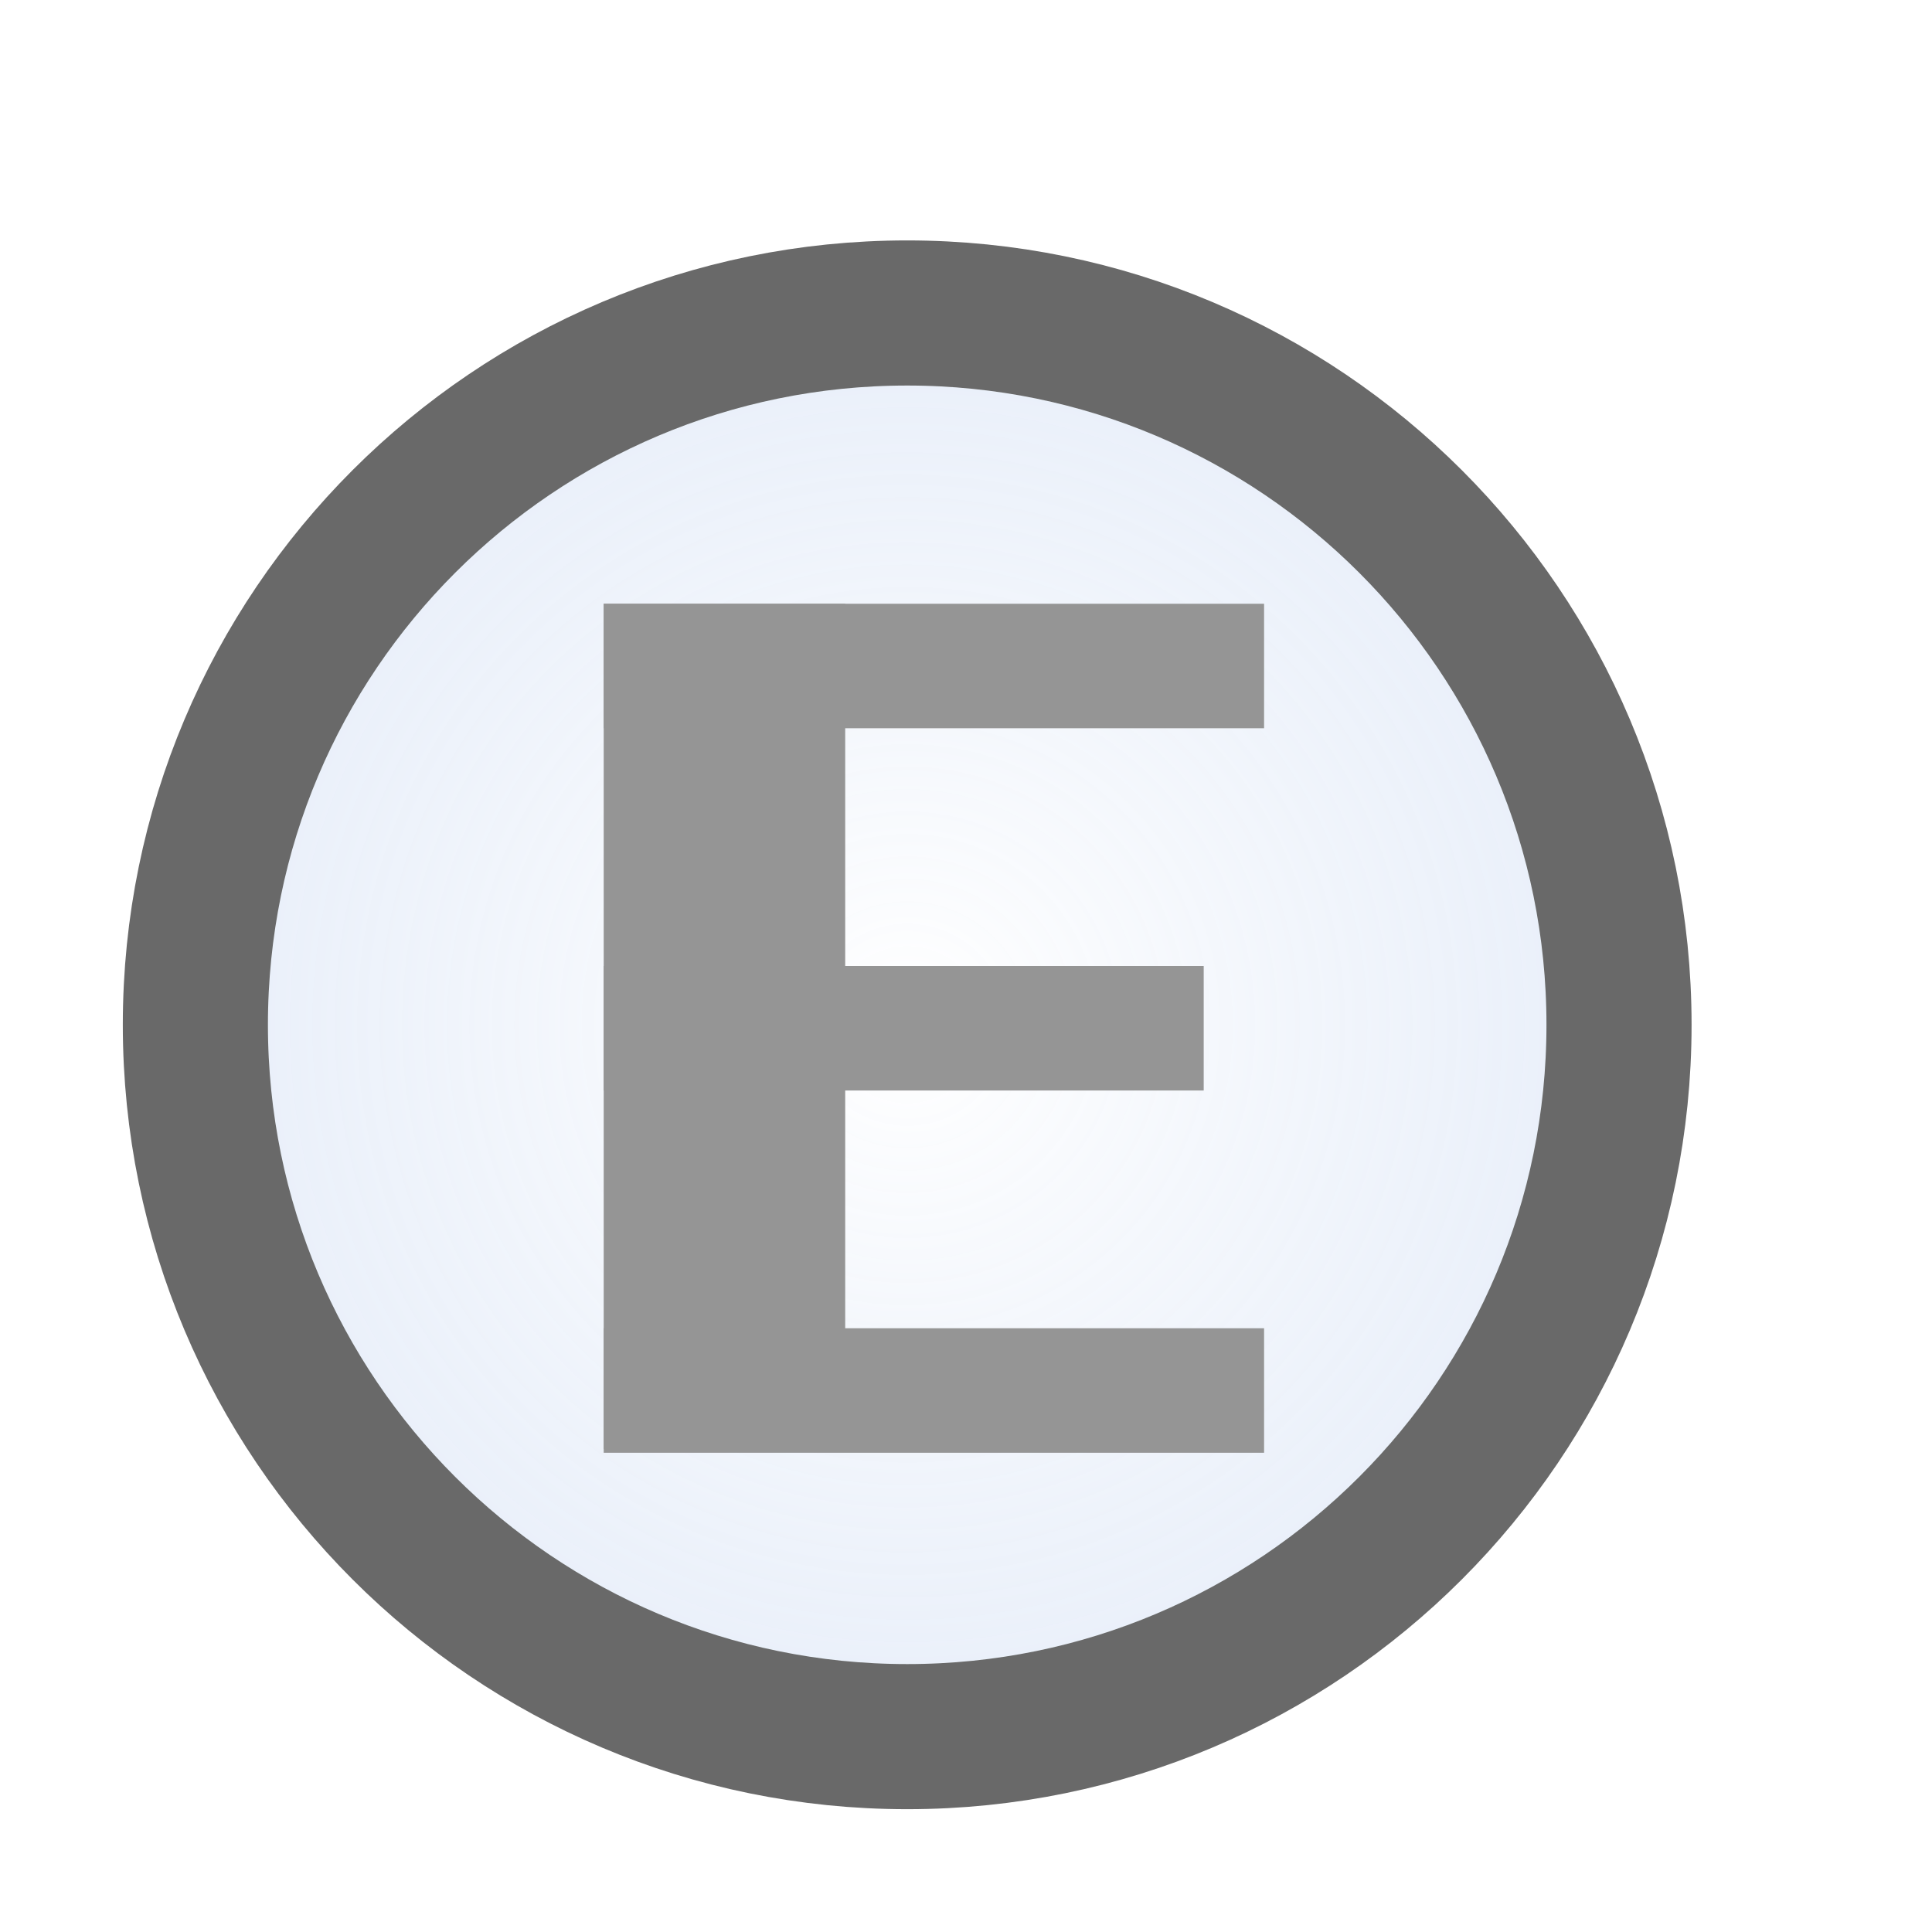
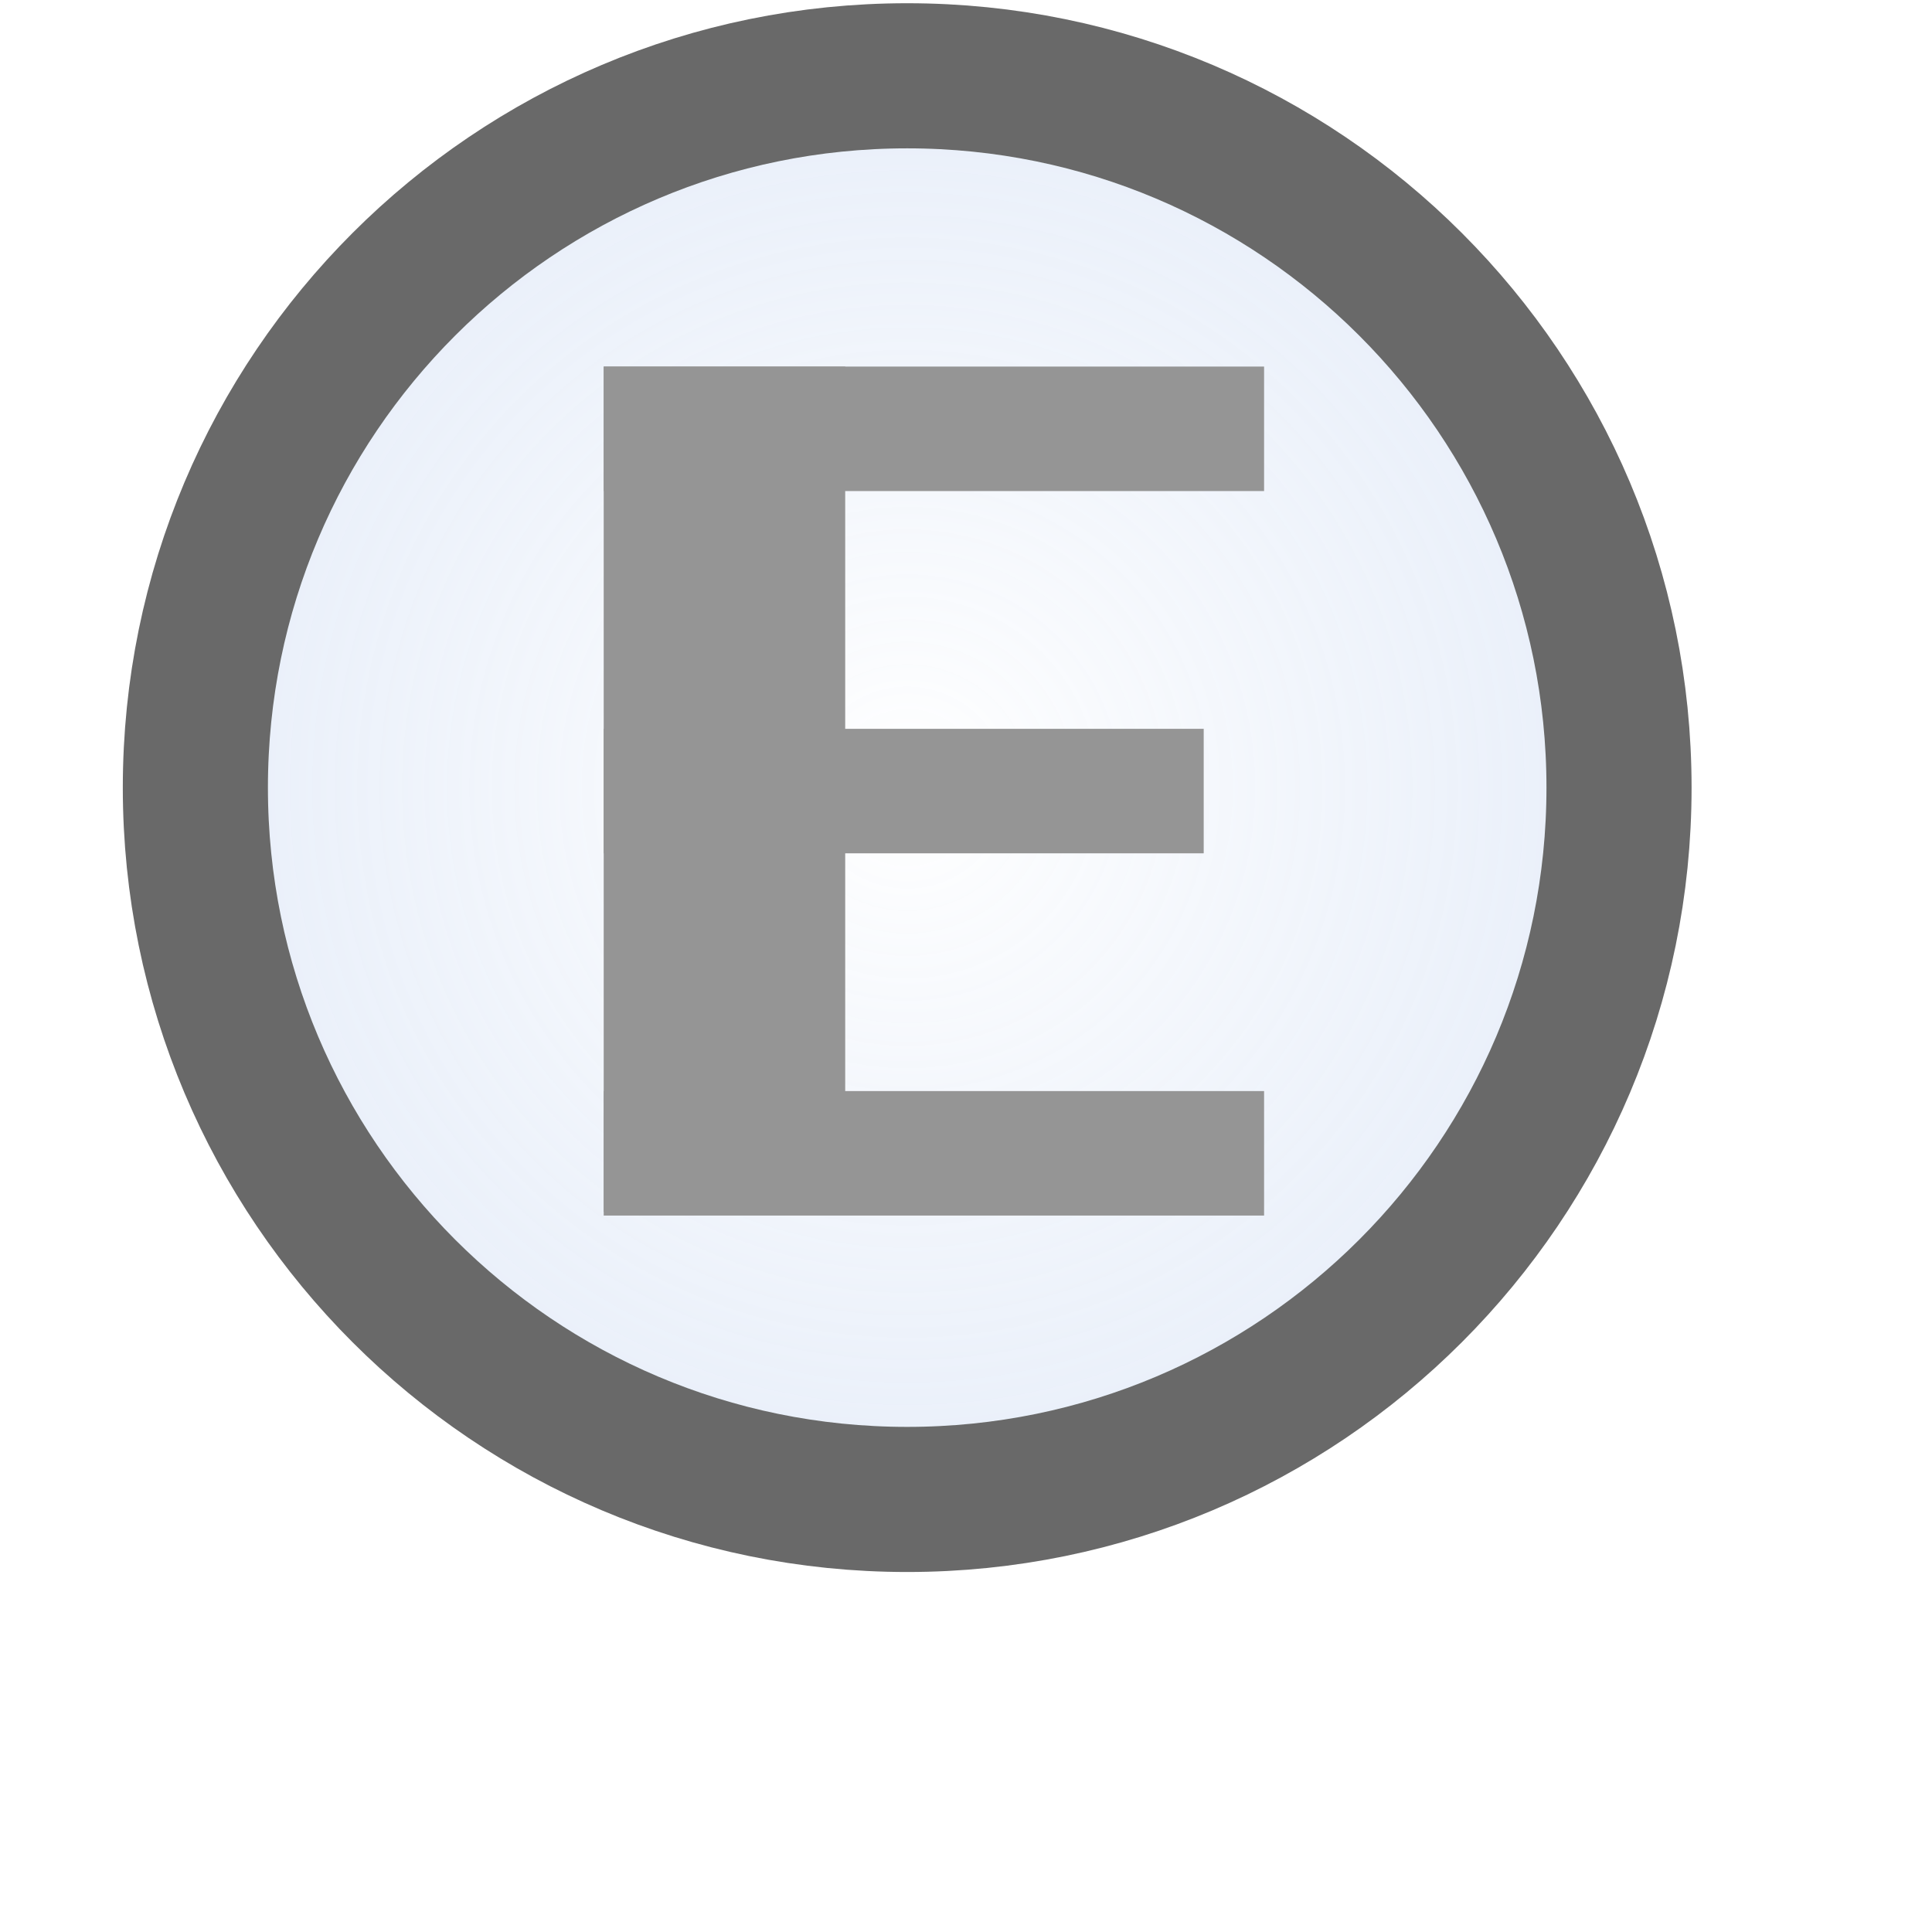
<svg xmlns="http://www.w3.org/2000/svg" xmlns:xlink="http://www.w3.org/1999/xlink" width="16" height="16" id="svg2" version="1.1">
  <defs id="defs4">
    <linearGradient id="linearGradient3785">
      <stop style="stop-color:#ffffff;stop-opacity:1" offset="0" id="stop3787" />
      <stop style="stop-color:#e3ebf8;stop-opacity:0.863" offset="1" id="stop3789" />
    </linearGradient>
    <linearGradient y2="459.248" x2="388.637" y1="478.188" x1="388.637" gradientUnits="userSpaceOnUse" id="linearGradient3929-5" xlink:href="#linearGradient10798-1-9-3-7-6-8-9-0-9-1" />
    <linearGradient id="linearGradient10798-1-9-3-7-6-8-9-0-9-1">
      <stop style="stop-color:#a17748;stop-opacity:1" offset="0" id="stop10800-5-2-1-8-20-6-4-9-8-2" />
      <stop id="stop10806-6-8-5-3-9-24-8-4-3-2" offset="0.5" style="stop-color:#8e5c24;stop-opacity:1" />
      <stop style="stop-color:#c7af93;stop-opacity:1" offset="1" id="stop10802-1-5-3-0-4-8-4-2-9-2" />
    </linearGradient>
-     <filter id="filter3781" x="-0.137" width="1.274" y="-0.107" height="1.213">
-       <feGaussianBlur stdDeviation="0.312" id="feGaussianBlur3783" />
-     </filter>
    <radialGradient xlink:href="#linearGradient3785" id="radialGradient3791" cx="388.125" cy="468.237" fx="388.125" fy="468.237" r="11.708" gradientUnits="userSpaceOnUse" />
  </defs>
  <g id="layer1" transform="translate(0,-1036.362)">
-     <path style="font-size:13.589px;font-style:normal;font-weight:normal;line-height:125%;letter-spacing:0px;word-spacing:0px;fill:url(#radialGradient3791);fill-opacity:1;stroke:#696969;stroke-width:2.166;stroke-linecap:round;stroke-linejoin:round;stroke-miterlimit:4;stroke-opacity:1;stroke-dasharray:none;stroke-dashoffset:0;display:inline;font-family:Sans" id="path10796-2-6-2" d="m 398.75,468.237 c 0,5.868 -4.757,10.625 -10.625,10.625 -5.868,0 -10.625,-4.757 -10.625,-10.625 0,-5.868 4.757,-10.625 10.625,-10.625 5.868,0 10.625,4.757 10.625,10.625 z" transform="matrix(0.5548295,0,0,0.5548295,-207.8302,785.0574)" />
-     <g style="font-size:13.589px;font-style:normal;font-weight:normal;line-height:125%;letter-spacing:0px;word-spacing:0px;fill:#959595;fill-opacity:1;stroke:none;display:inline;font-family:Sans" id="g8046" transform="translate(-4.870405,10.01409)">
+     <path style="font-size:13.589px;font-style:normal;font-weight:normal;line-height:125%;letter-spacing:0px;word-spacing:0px;fill:url(#radialGradient3791);fill-opacity:1;stroke:#696969;stroke-width:2.166;stroke-linecap:round;stroke-linejoin:round;stroke-miterlimit:4;stroke-opacity:1;stroke-dasharray:none;stroke-dashoffset:0;display:inline;font-family:Sans" id="path10796-2-6-2" d="m 398.75,468.237 a 10.625,10.625 0 1 1 -21.25,0 10.625,10.625 0 1 1 21.25,0 z" transform="matrix(0.5548295,0,0,0.5548295,-207.8302,783.0931)" />
+     <g style="font-size:13.589px;font-style:normal;font-weight:normal;line-height:125%;letter-spacing:0px;word-spacing:0px;fill:#959595;fill-opacity:1;stroke:none;display:inline;font-family:Sans" id="g8046" transform="translate(-4.870405,8.049807)">
      <rect y="1031.348" x="9.87" height="7" width="2" id="rect7222" style="fill:#959595;fill-opacity:1;stroke:none" />
      <rect y="1031.348" x="9.87" height="1.031" width="5.469" id="rect7222-7" style="font-size:13.589px;font-style:normal;font-weight:normal;line-height:125%;letter-spacing:0px;word-spacing:0px;fill:#959595;fill-opacity:1;stroke:none;display:inline;font-family:Sans" />
      <rect y="1037.348" x="9.87" height="1.031" width="5.469" id="rect7222-7-2" style="font-size:13.589px;font-style:normal;font-weight:normal;line-height:125%;letter-spacing:0px;word-spacing:0px;fill:#959595;fill-opacity:1;stroke:none;display:inline;font-family:Sans" />
      <rect y="1034.348" x="9.87" height="1.031" width="4.969" id="rect7222-7-2-5" style="font-size:13.589px;font-style:normal;font-weight:normal;line-height:125%;letter-spacing:0px;word-spacing:0px;fill:#959595;fill-opacity:1;stroke:none;display:inline;font-family:Sans" />
    </g>
  </g>
</svg>
